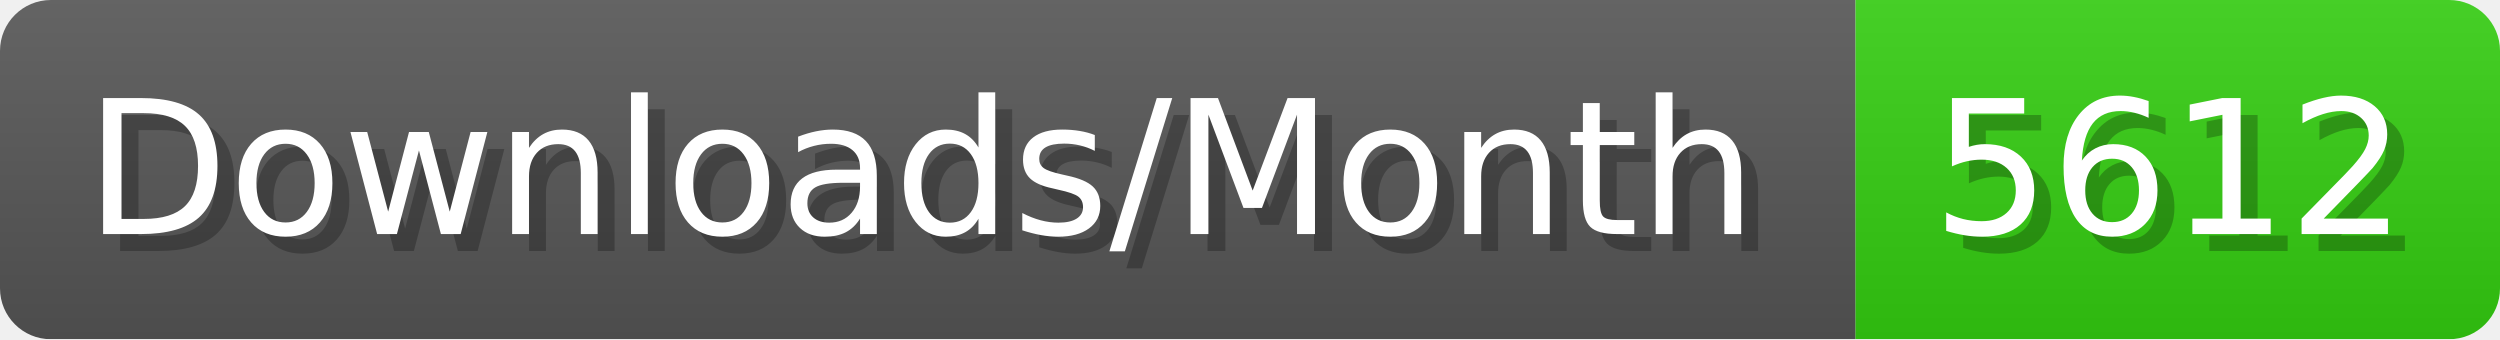
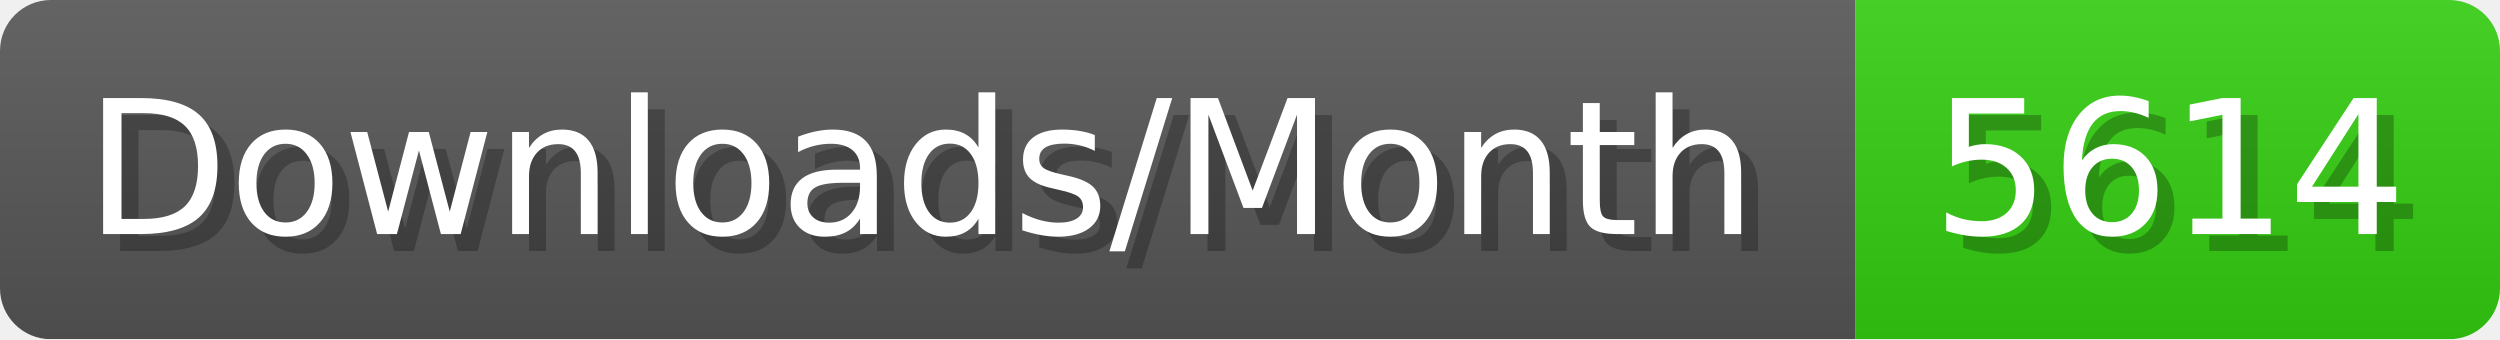
- <svg xmlns="http://www.w3.org/2000/svg" width="147.4" height="20" viewBox="0 0 1474 200" role="img" aria-label="Downloads/Month: 5612">
+ <svg xmlns="http://www.w3.org/2000/svg" width="147.4" height="20" viewBox="0 0 1474 200" role="img" aria-label="Downloads/Month: 5614">
  <linearGradient id="YlXUI" x2="0" y2="100%">
    <stop offset="0" stop-opacity=".1" stop-color="#EEE" />
    <stop offset="1" stop-opacity=".1" />
  </linearGradient>
  <mask id="JHhop">
    <rect width="1474" height="200" rx="30" fill="#FFF" />
  </mask>
  <g mask="url(#JHhop)">
    <rect width="1094" height="200" fill="#555" />
    <rect width="380" height="200" fill="#3C1" x="1094" />
    <rect width="1474" height="200" fill="url(#YlXUI)" />
  </g>
  <g aria-hidden="true" fill="#fff" text-anchor="start" font-family="Verdana,DejaVu Sans,sans-serif" font-size="110">
    <text x="60" y="148" textLength="994" fill="#000" opacity="0.25">Downloads/Month</text>
    <text x="50" y="138" textLength="994">Downloads/Month</text>
-     <text x="1149" y="148" textLength="280" fill="#000" opacity="0.25">5612</text>
-     <text x="1139" y="138" textLength="280">5612</text>
+     <text x="1149" y="148" textLength="280" fill="#000" opacity="0.25">5614</text>
+     <text x="1139" y="138" textLength="280">5614</text>
  </g>
</svg>
